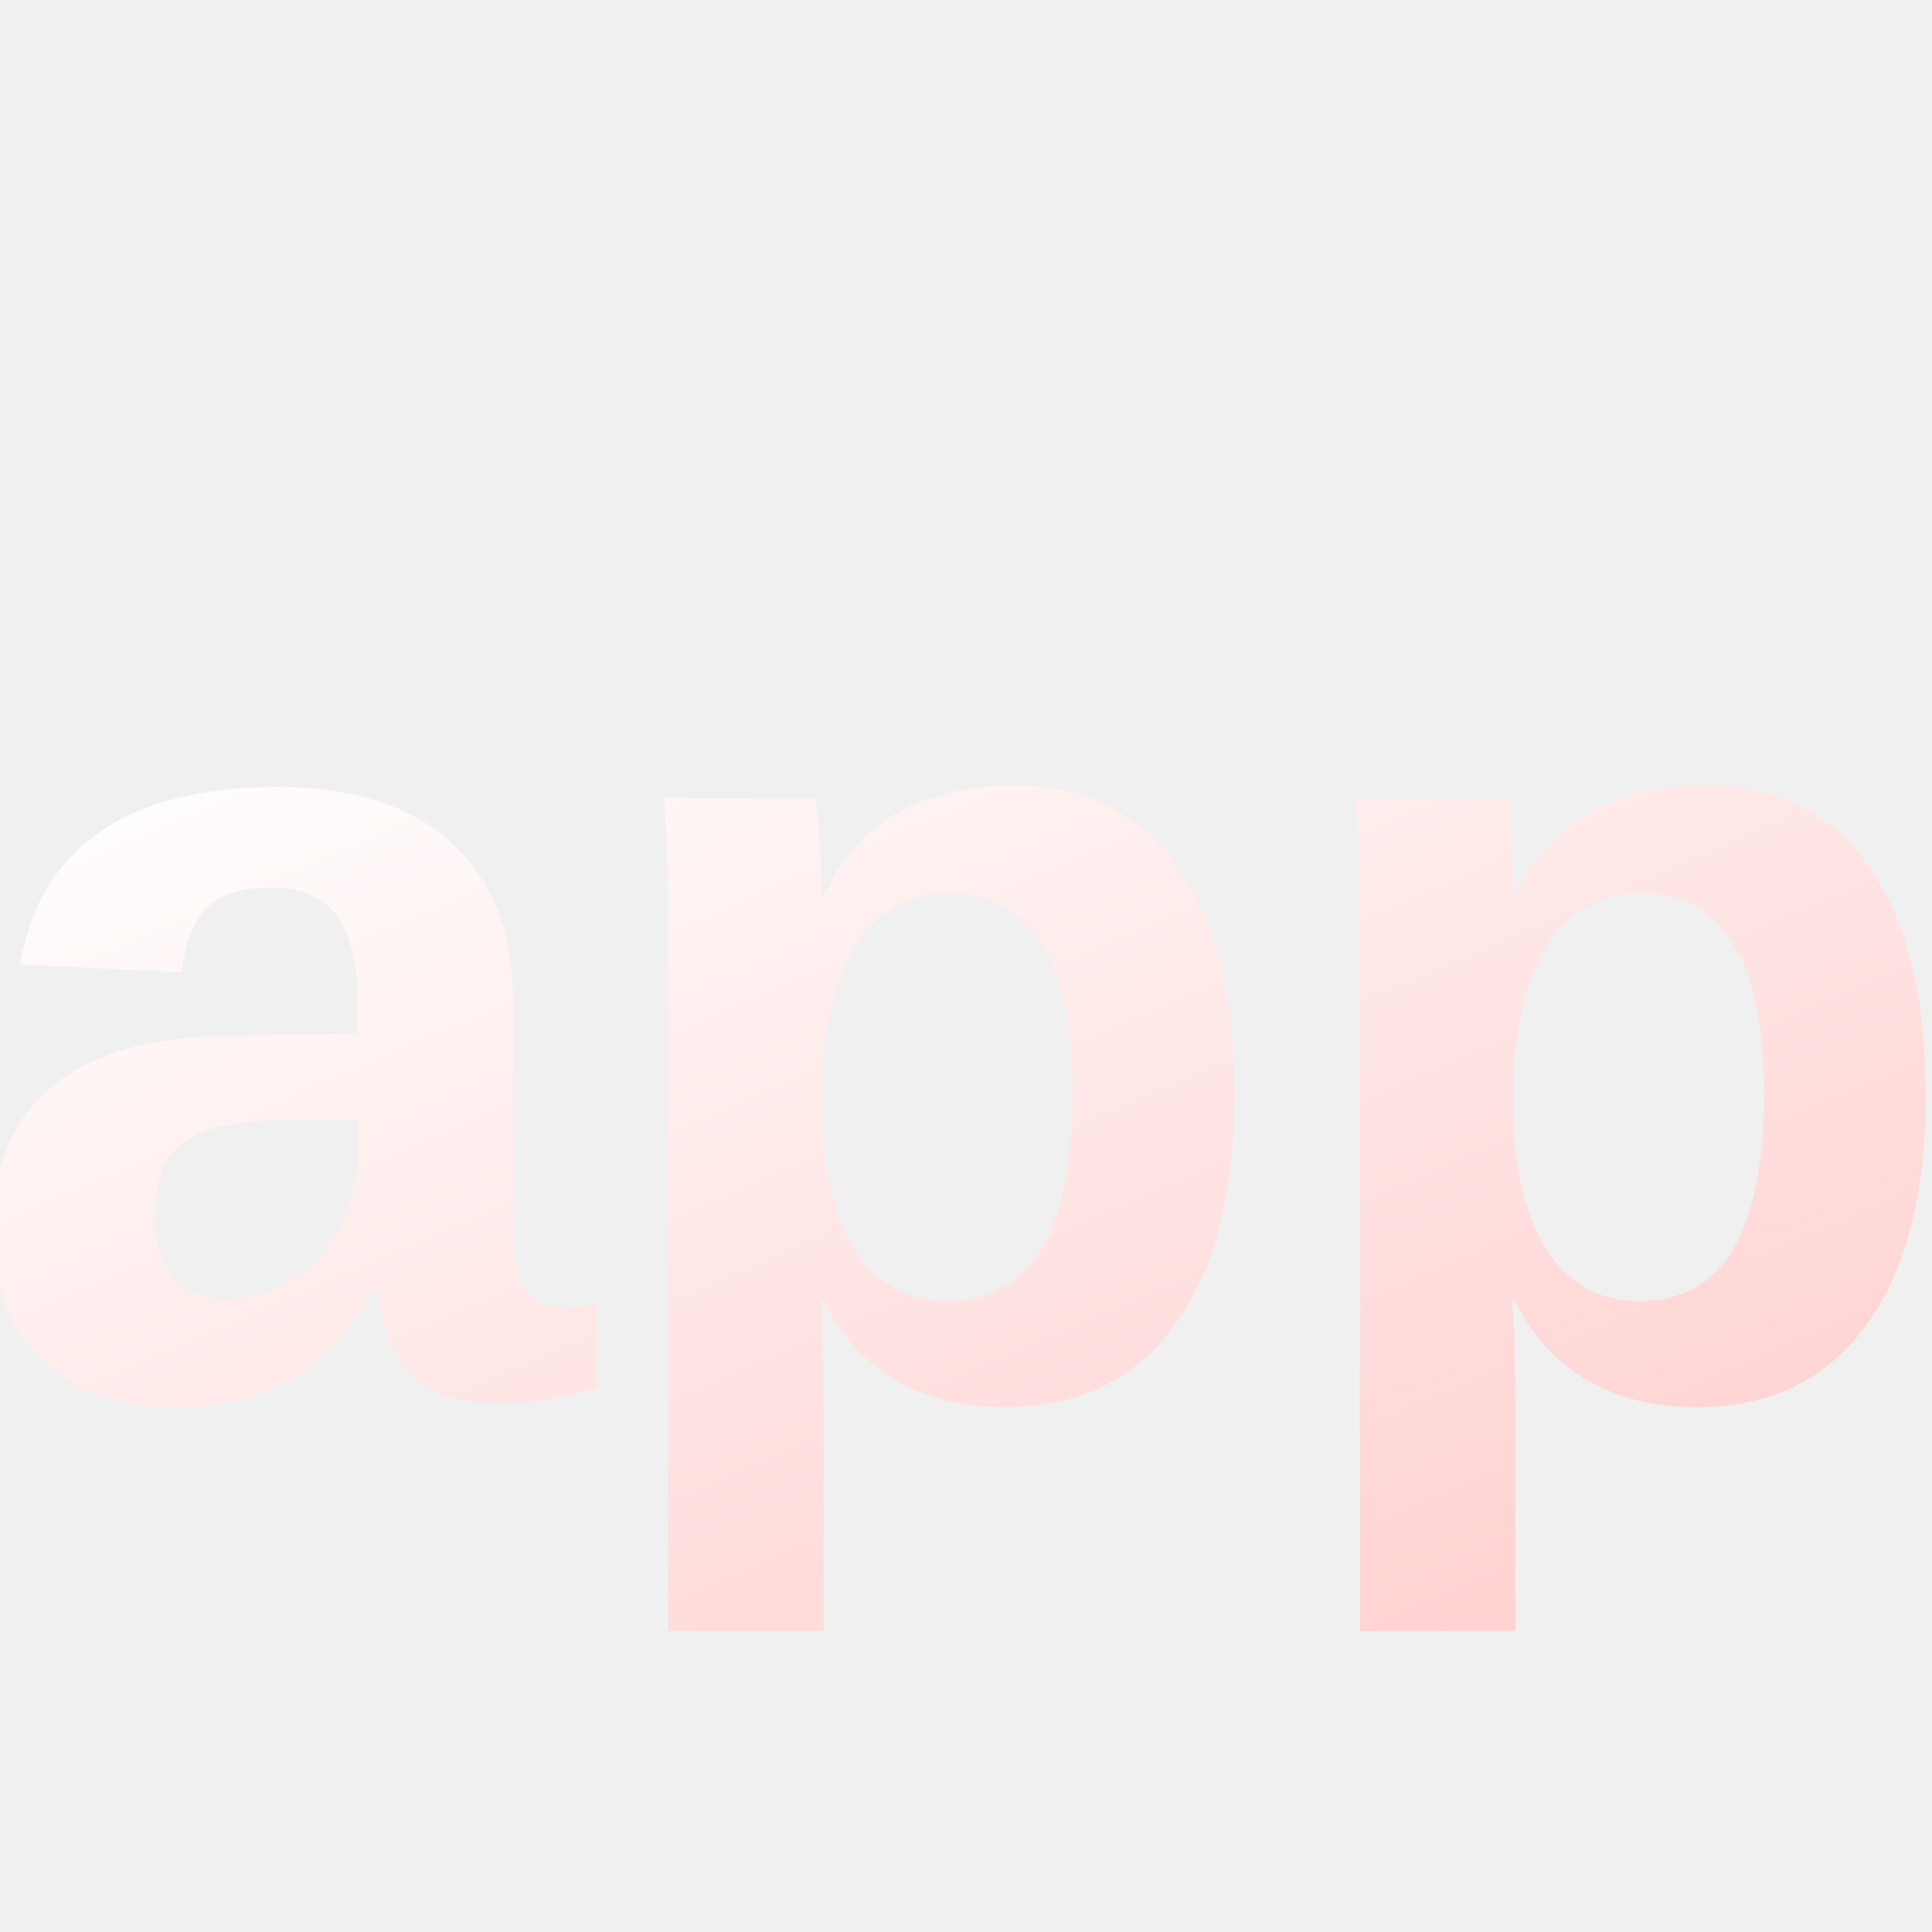
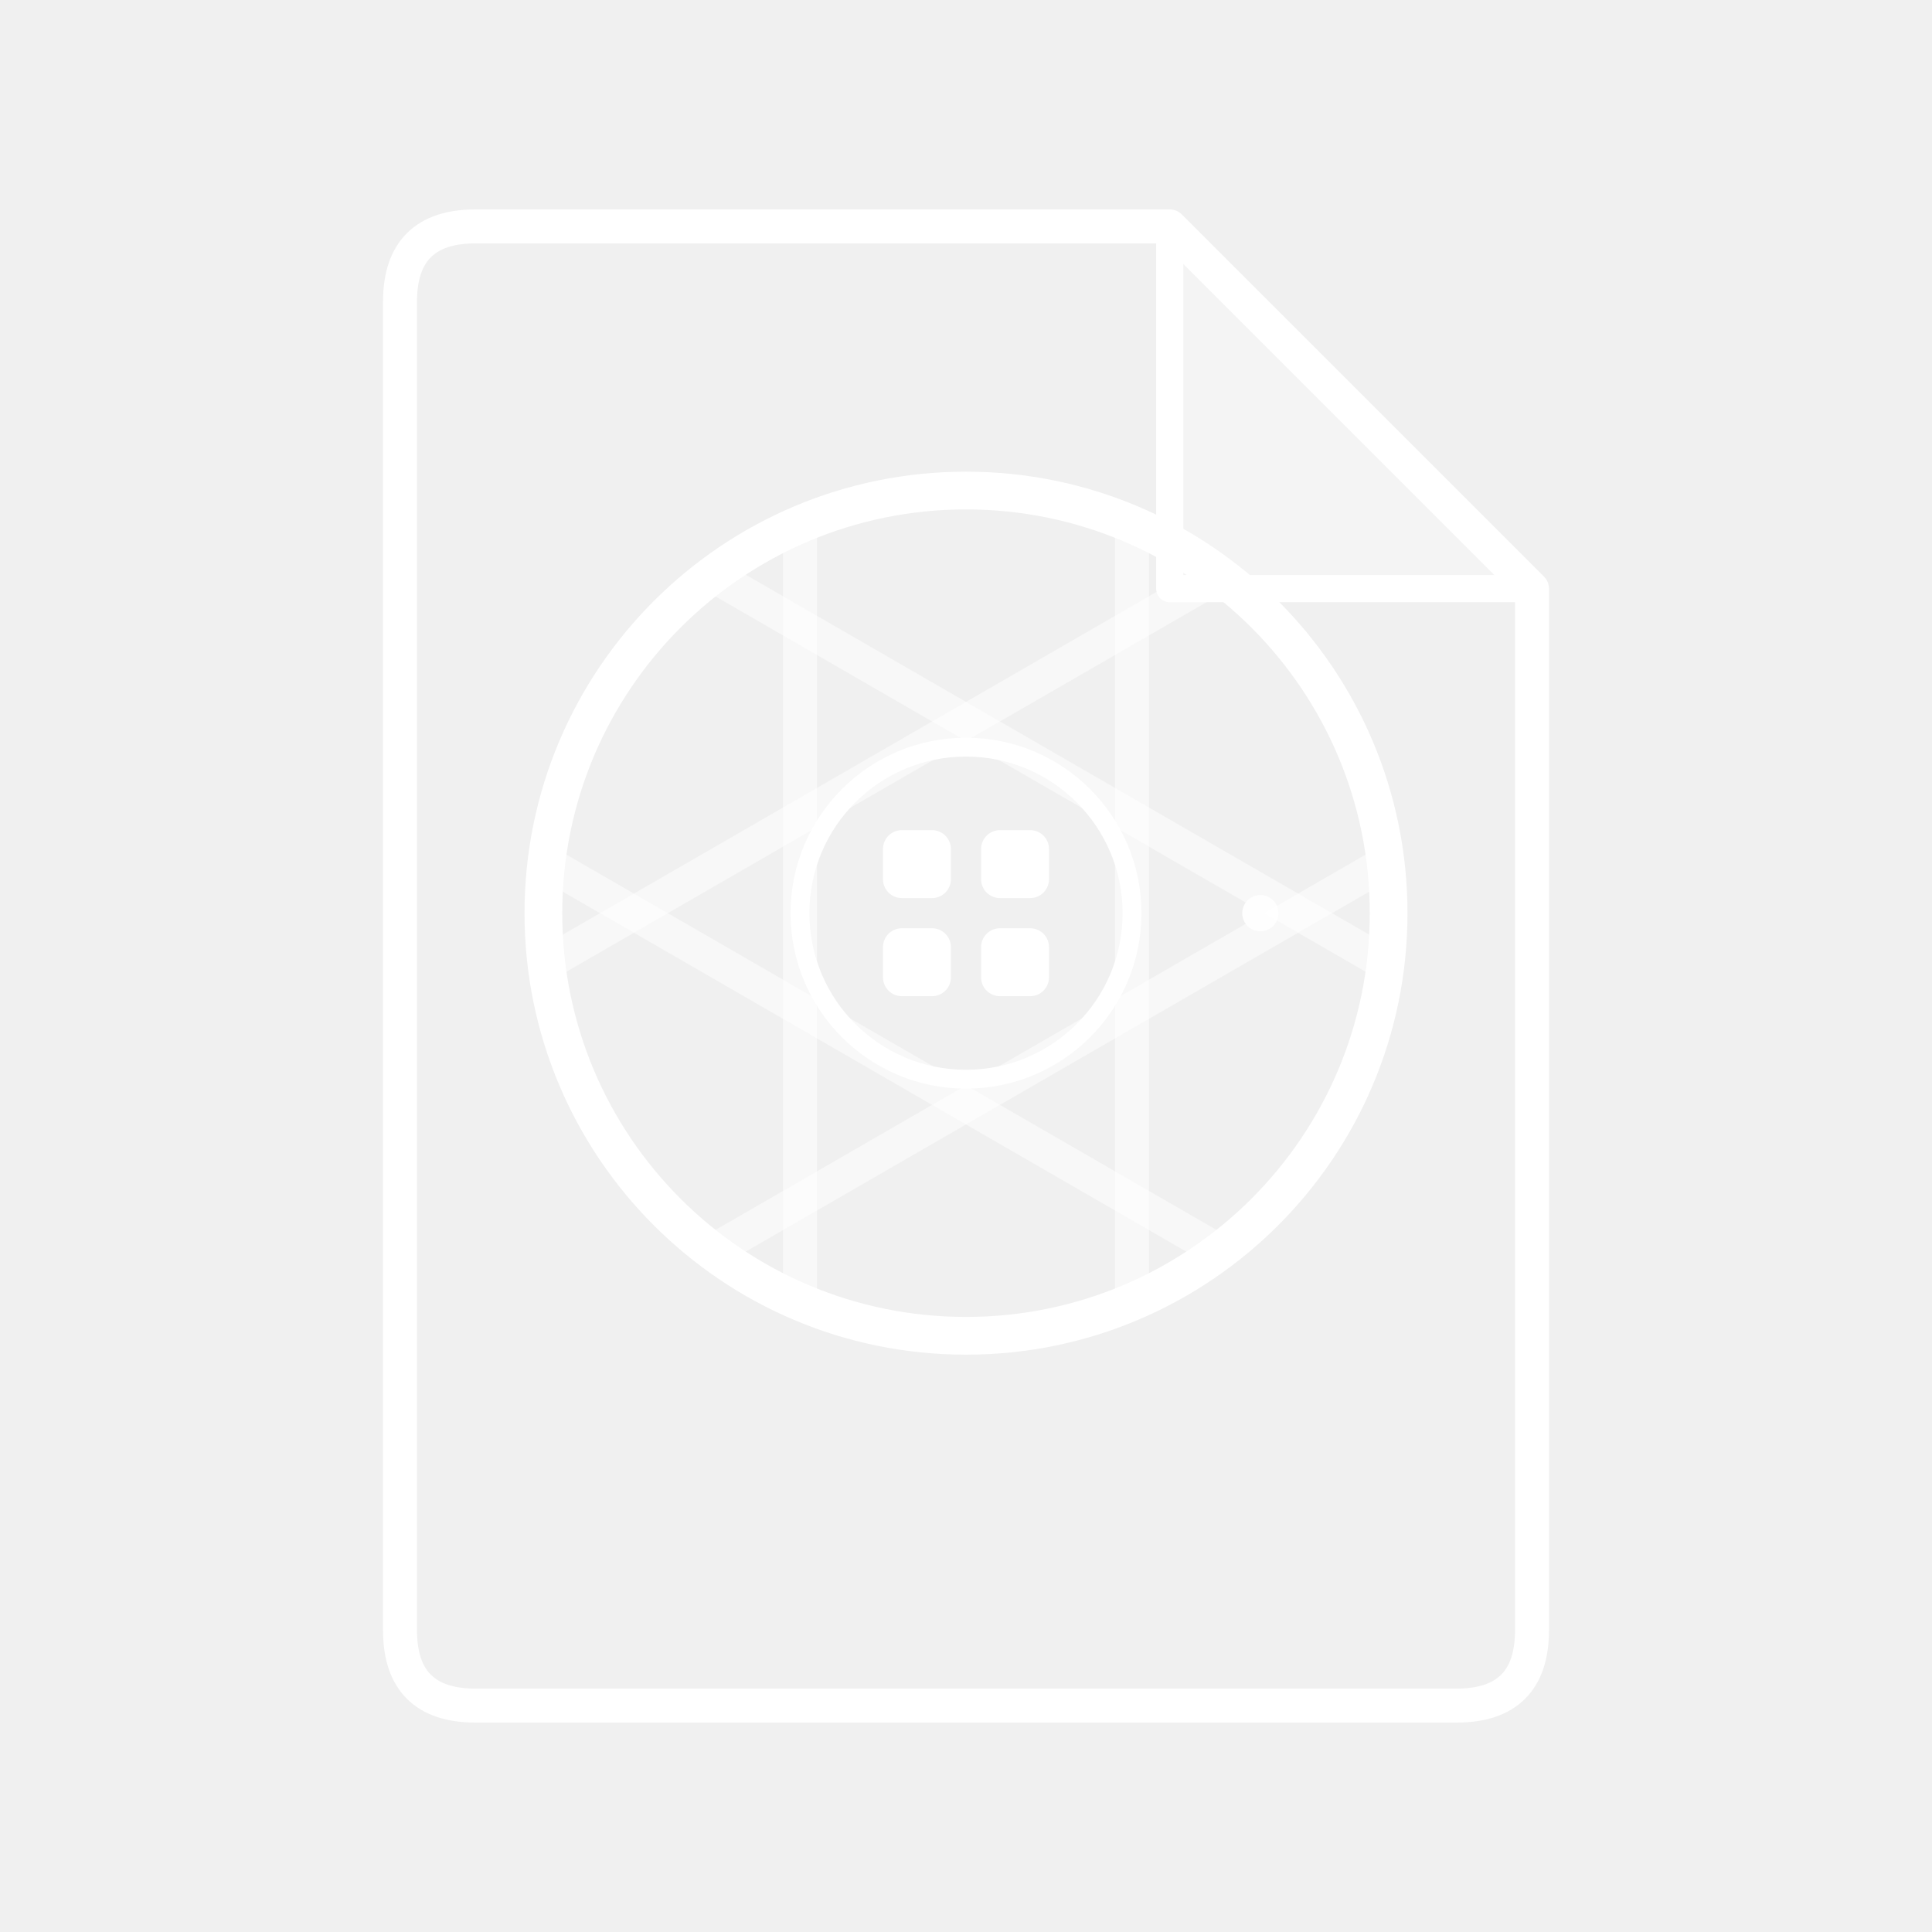
- <svg xmlns="http://www.w3.org/2000/svg" width="256" height="256" viewBox="0 0 256 256" version="1.1">
-   <defs>
-     <linearGradient id="textGradient" x1="0%" y1="0%" x2="100%" y2="100%">
-       <stop offset="0%" style="stop-color:#ffffff;stop-opacity:1" />
-       <stop offset="100%" style="stop-color:#ffcccb;stop-opacity:1" />
-     </linearGradient>
-   </defs>
-   <text x="128" y="185" font-family="Arial, sans-serif" font-size="150" font-weight="bold" fill="url(#textGradient)" text-anchor="middle">app</text>
+ <svg xmlns="http://www.w3.org/2000/svg" viewBox="0 0 512 512">
+   <path d="M126.00 60.00 H310.00 L406.00 156.00 V432.00 Q406.00 452.00 386.00 452.00 H126.00 Q106.00 452.00 106.00 432.00 V80.00 Q106.00 60.00 126.00 60.00 Z" fill="none" stroke="#FFFFFF" stroke-width="9" stroke-linejoin="round" />
+   <path d="M310.00 60.00 L310.00 156.00 L406.00 156.00 Z" fill="rgba(255,255,255,0.28)" stroke="#FFFFFF" stroke-width="7.2" stroke-linejoin="round" />
+   <circle cx="256" cy="242" r="112" fill="none" stroke="#FFFFFF" stroke-width="10" />
+   <line x1="300.00" y1="139.00" x2="300.00" y2="345.00" stroke="rgba(255,255,255,0.5)" stroke-width="9" />
+   <line x1="367.20" y1="228.61" x2="188.80" y2="331.60" stroke="rgba(255,255,255,0.5)" stroke-width="9" />
+   <line x1="323.20" y1="331.60" x2="144.80" y2="228.61" stroke="rgba(255,255,255,0.5)" stroke-width="9" />
+   <line x1="212.00" y1="345.00" x2="212.00" y2="139.00" stroke="rgba(255,255,255,0.5)" stroke-width="9" />
+   <line x1="144.80" y1="255.39" x2="323.20" y2="152.40" stroke="rgba(255,255,255,0.5)" stroke-width="9" />
+   <line x1="188.80" y1="152.40" x2="367.20" y2="255.39" stroke="rgba(255,255,255,0.5)" stroke-width="9" />
+   <circle cx="256" cy="242" r="44" fill="none" stroke="#FFFFFF" stroke-width="5" />
+   <circle cx="334" cy="242" r="4.8" fill="#FFFFFF" opacity="0.9" />
+   <g transform="translate(256,242)">
+     <rect x="-22" y="-22" width="18" height="18" rx="5" fill="#FFFFFF" />
+     <rect x="4" y="-22" width="18" height="18" rx="5" fill="#FFFFFF" />
+     <rect x="-22" y="4" width="18" height="18" rx="5" fill="#FFFFFF" />
+     <rect x="4" y="4" width="18" height="18" rx="5" fill="#FFFFFF" />
+   </g>
</svg>
